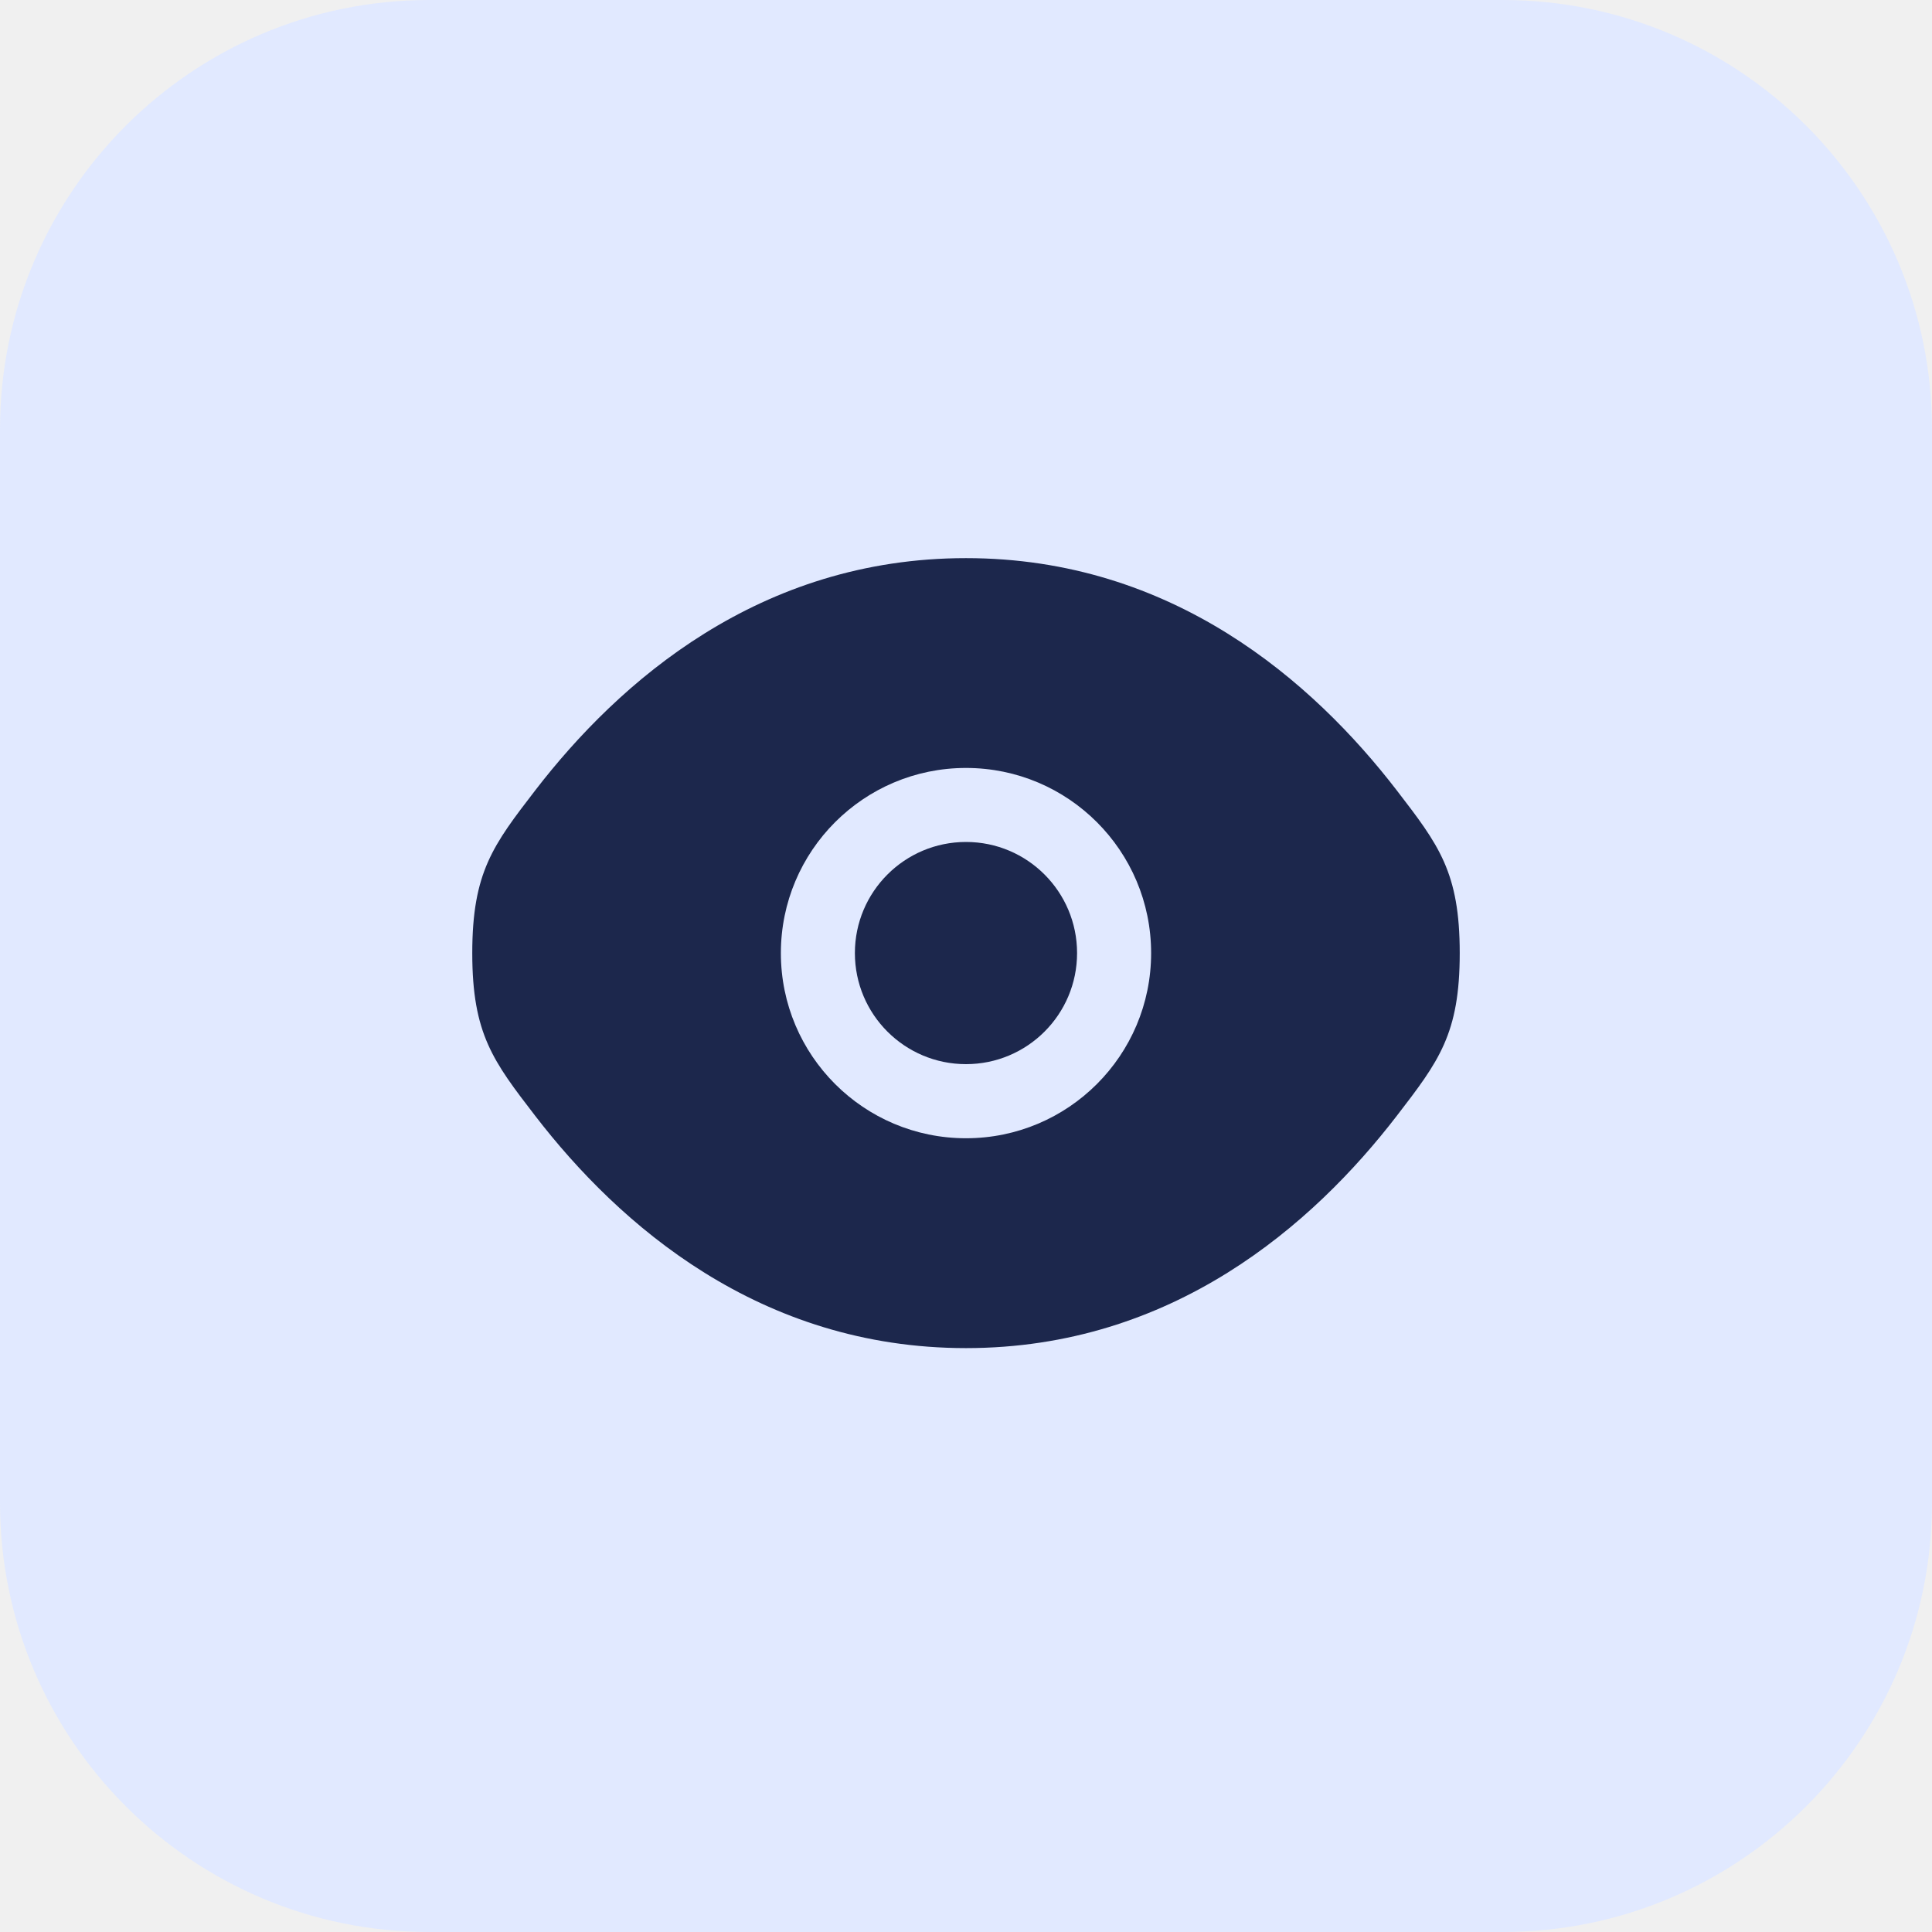
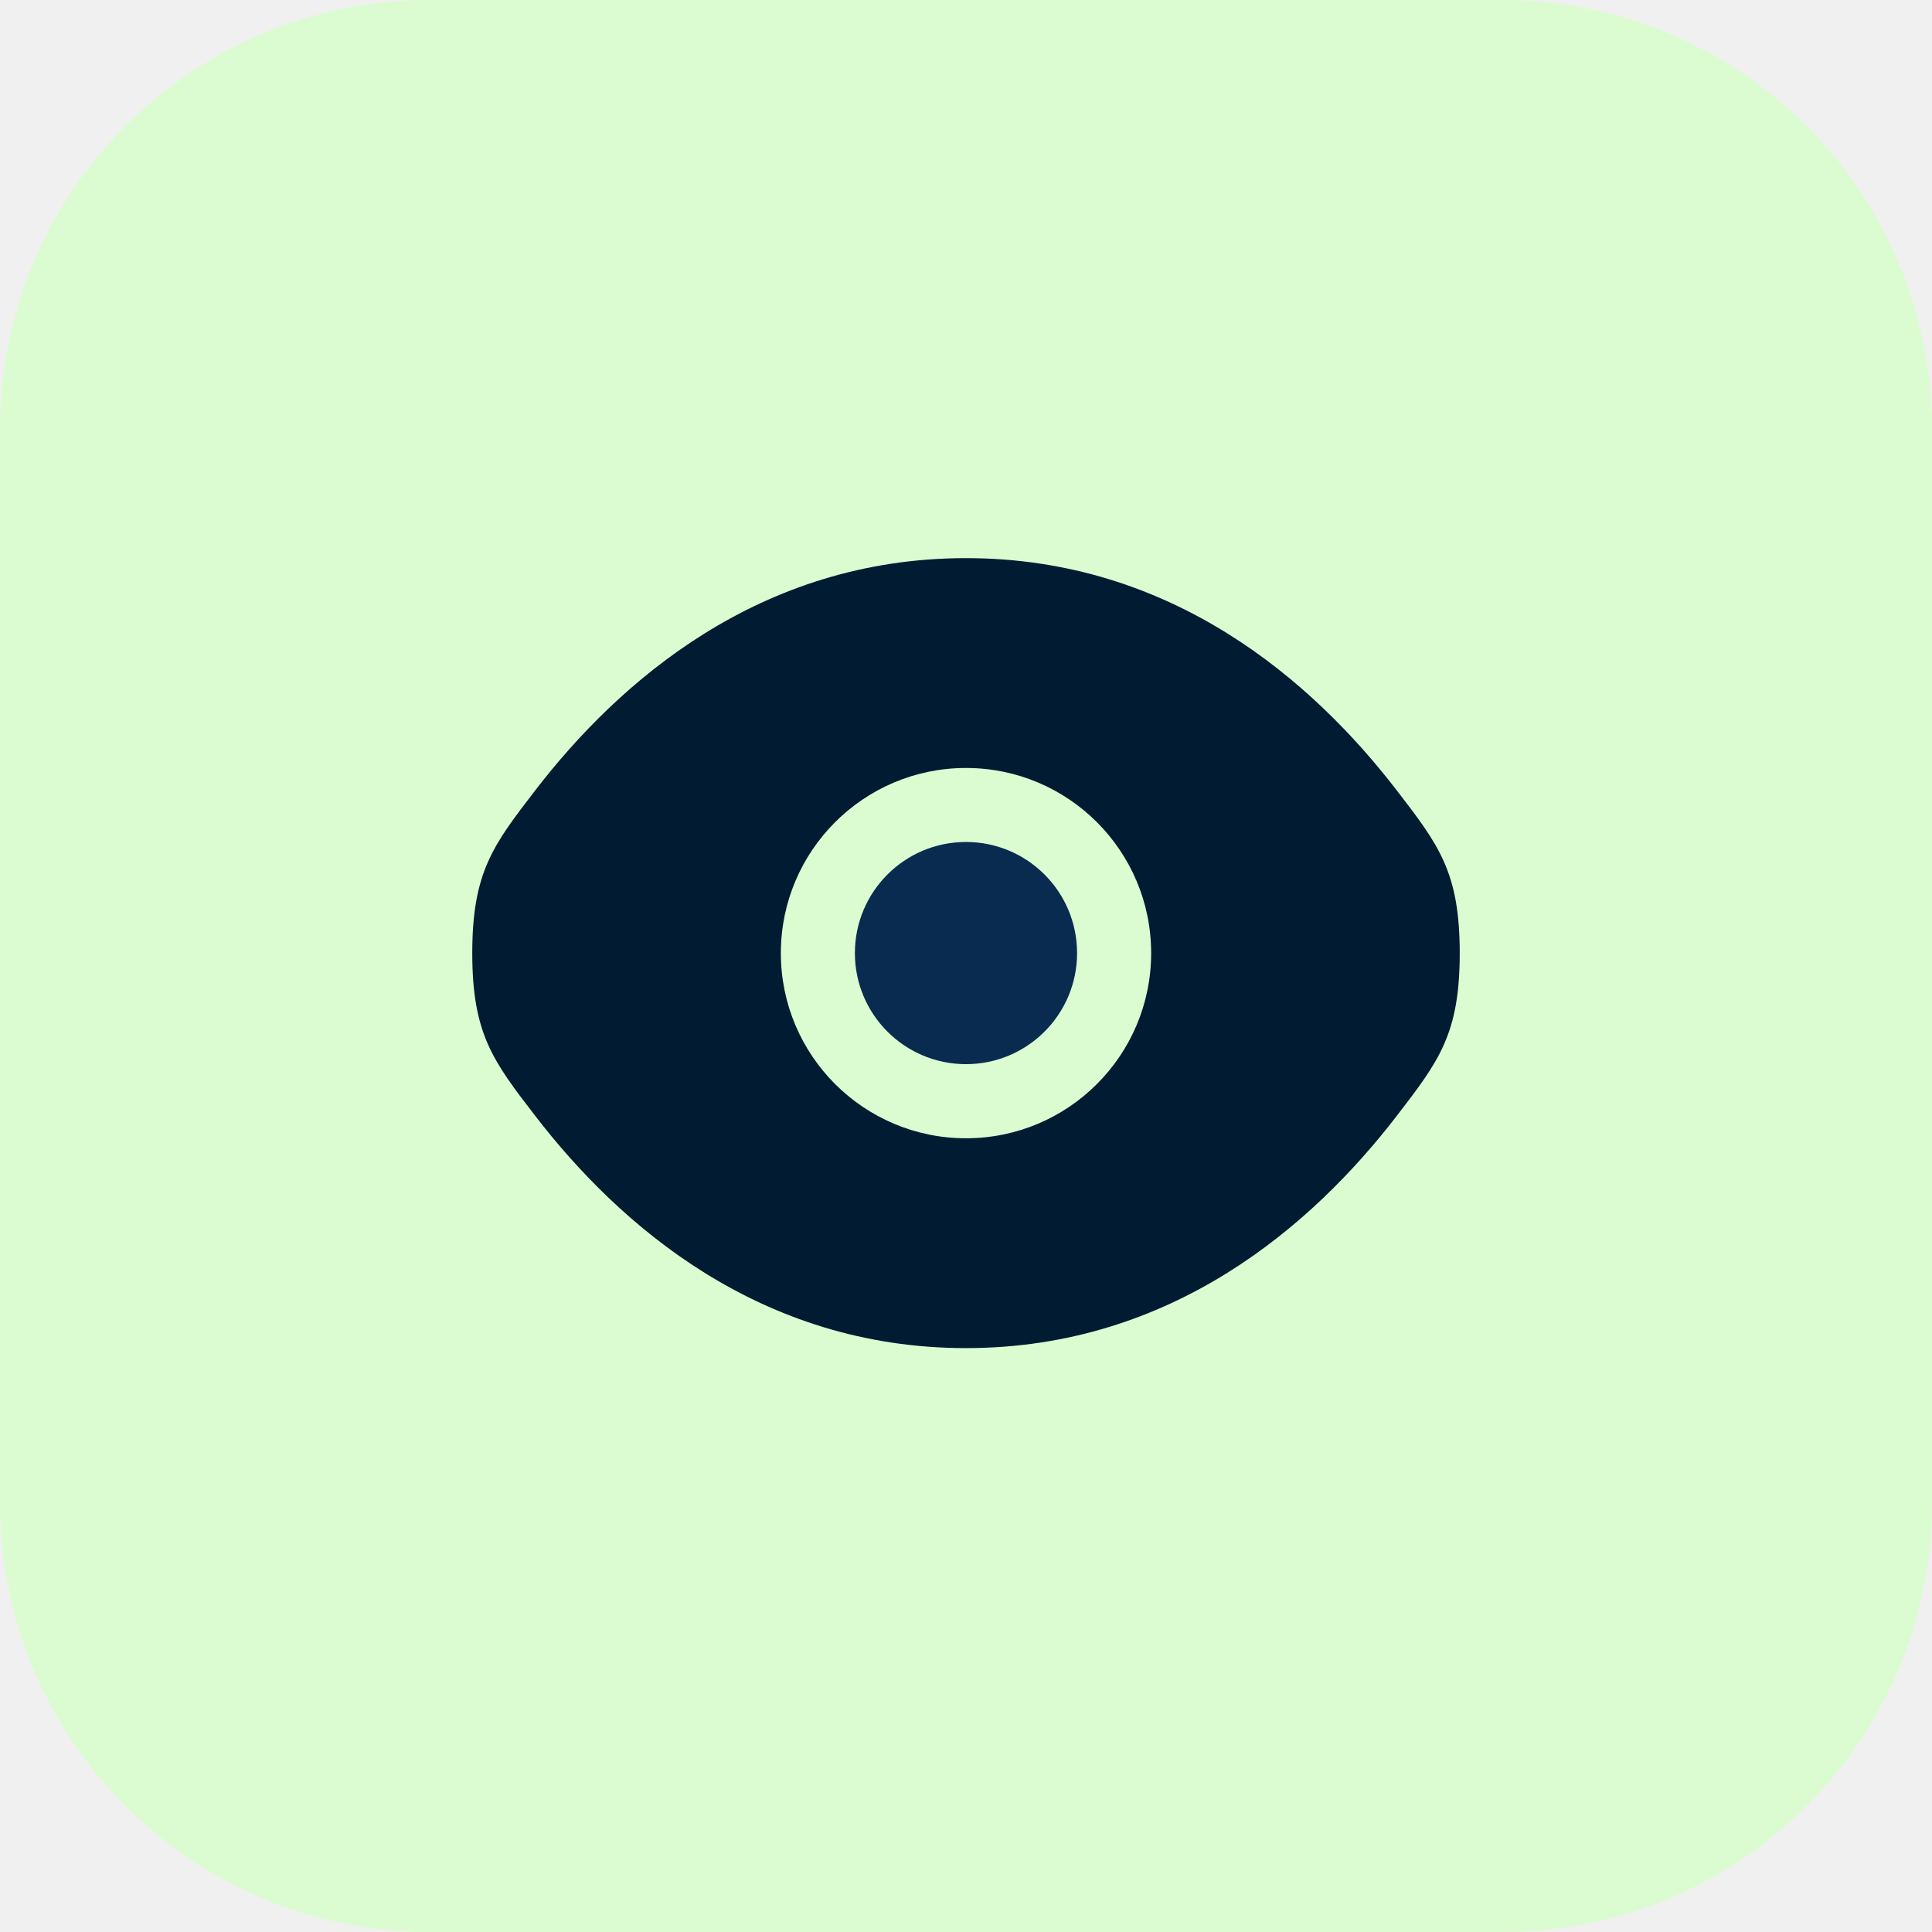
- <svg xmlns="http://www.w3.org/2000/svg" width="45" height="45" viewBox="0 0 45 45" fill="none">
-   <rect width="45" height="45" rx="10" fill="#E1E9FF" />
-   <path d="M19.912 22.199C19.912 20.77 21.071 19.611 22.5 19.611C23.929 19.611 25.087 20.77 25.087 22.199C25.087 23.628 23.929 24.786 22.5 24.786C21.071 24.786 19.912 23.628 19.912 22.199Z" fill="#1C274C" />
-   <path fill-rule="evenodd" clip-rule="evenodd" d="M11 22.2C11 24.085 11.489 24.72 12.466 25.99C14.418 28.526 17.691 31.4 22.5 31.4C27.309 31.4 30.582 28.526 32.534 25.99C33.511 24.72 34 24.085 34 22.2C34 20.315 33.511 19.68 32.534 18.41C30.582 15.874 27.309 13 22.5 13C17.691 13 14.418 15.874 12.466 18.41C11.489 19.68 11 20.315 11 22.2ZM22.5 17.887C20.118 17.887 18.188 19.818 18.188 22.2C18.188 24.582 20.118 26.512 22.5 26.512C24.882 26.512 26.812 24.582 26.812 22.2C26.812 19.818 24.882 17.887 22.5 17.887Z" fill="#1C274C" />
+ <svg xmlns="http://www.w3.org/2000/svg" width="283" height="283" viewBox="0 0 283 283" fill="none">
+   <g clip-path="url(#clip0_28_249)">
+     <path d="M220.111 0H62.889C28.156 0 0 28.156 0 62.889V220.111C0 254.844 28.156 283 62.889 283H220.111C254.844 283 283 254.844 283 220.111V62.889C283 28.156 254.844 0 220.111 0Z" fill="#DBFCD1" />
+     <path d="M125.225 139.606C125.225 130.619 132.511 123.333 141.498 123.333C150.484 123.333 157.77 130.619 157.77 139.606C157.77 148.593 150.484 155.878 141.498 155.878C132.511 155.878 125.225 148.593 125.225 139.606Z" fill="#092B50" />
+     <path fill-rule="evenodd" clip-rule="evenodd" d="M69.178 139.613C69.178 151.47 72.251 155.463 78.398 163.449C90.672 179.394 111.255 197.471 141.5 197.471C171.744 197.471 192.328 179.394 204.602 163.449C210.748 155.463 213.822 151.47 213.822 139.613C213.822 127.757 210.748 123.764 204.602 115.779C192.328 99.833 171.744 81.756 141.5 81.756C111.255 81.756 90.672 99.833 78.398 115.779C72.251 123.764 69.178 127.757 69.178 139.613ZM141.5 112.493C126.522 112.493 114.379 124.635 114.379 139.613C114.379 154.592 126.522 166.734 141.5 166.734C156.479 166.734 168.621 154.592 168.621 139.613C168.621 124.635 156.479 112.493 141.5 112.493Z" fill="#001B32" />
+   </g>
+   <defs>
+     <clipPath id="clip0_28_249">
+       <rect width="283" height="283" fill="white" />
+     </clipPath>
+   </defs>
</svg>
